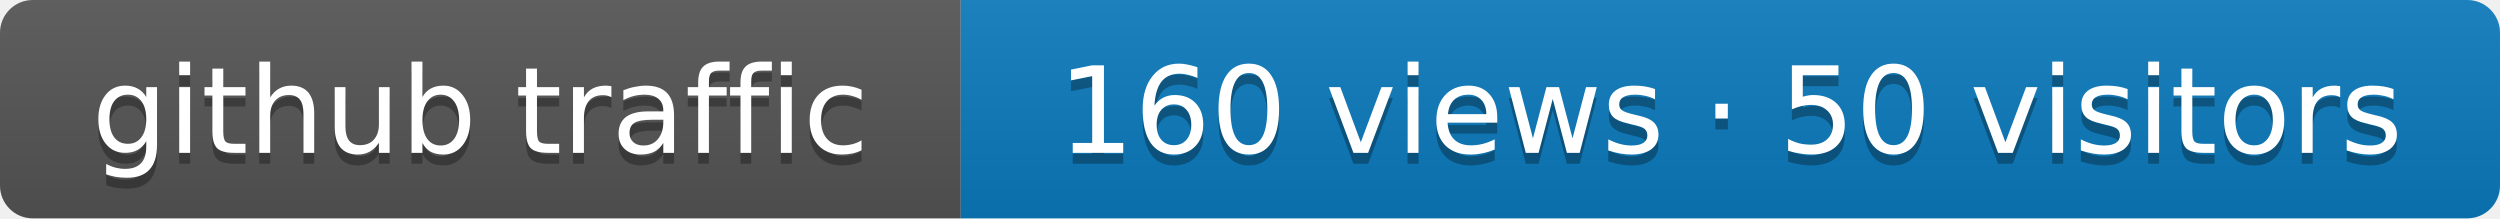
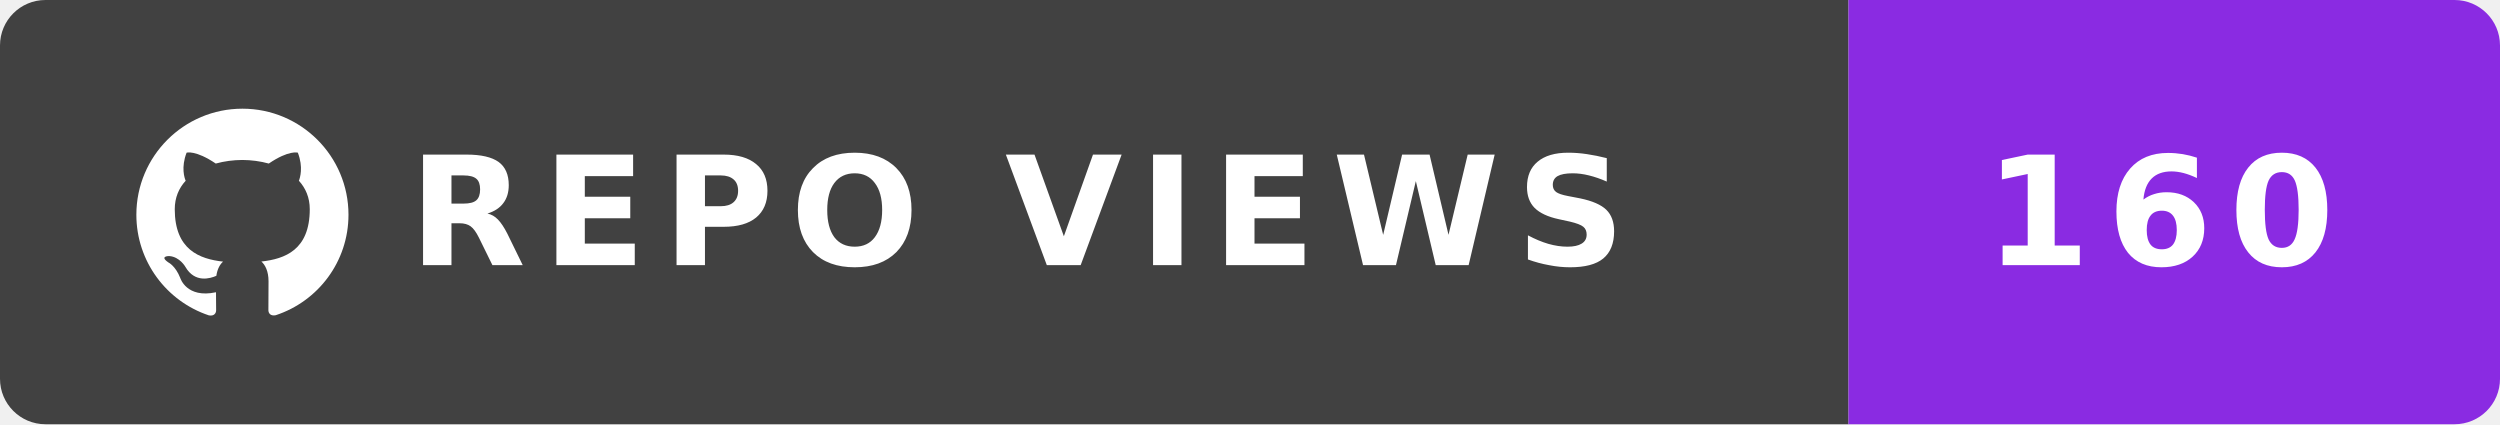
- <svg xmlns="http://www.w3.org/2000/svg" width="229" height="20" role="img" aria-label="github traffic: 160 views · 50 visitors">
-   <linearGradient id="shine" x2="0" y2="100%">
-     <stop offset="0" stop-color="#bbb" stop-opacity=".1" />
-     <stop offset="1" stop-opacity=".1" />
-   </linearGradient>
-   <clipPath id="rounded">
-     <rect width="229" height="20" rx="3" fill="#fff" />
+ <svg xmlns="http://www.w3.org/2000/svg" width="165" height="28" role="img" aria-label="repo views: 160">
+   <clipPath id="cdfnngl">
+     <rect width="165" height="28" rx="3" fill="#fff" />
  </clipPath>
-   <g clip-path="url(#rounded)">
-     <rect width="88" height="20" fill="#555" />
-     <rect x="88" width="141" height="20" fill="#0a7bbd" />
-     <rect width="229" height="20" fill="url(#shine)" />
+   <g clip-path="url(#cdfnngl)">
+     <rect width="122" height="28" fill="#414141" />
+     <rect x="122" width="43" height="28" fill="#8A2BE2" />
  </g>
-   <g fill="#fff" text-anchor="middle" font-family="Verdana,DejaVu Sans,Geneva,sans-serif" font-size="11">
-     <text x="44" y="15" fill="#010101" fill-opacity=".3">github traffic</text>
-     <text x="44" y="14">github traffic</text>
-     <text x="158.5" y="15" fill="#010101" fill-opacity=".3">160 views · 50 visitors</text>
-     <text x="158.5" y="14">160 views · 50 visitors</text>
+   <g transform="translate(9, 7) scale(0.5833333)">
+     <path fill="#fff" d="M12 .297c-6.63 0-12 5.373-12 12 0 5.303 3.438 9.8 8.205 11.385.6.113.82-.258.82-.577 0-.285-.01-1.04-.015-2.04-3.338.724-4.042-1.61-4.042-1.61C4.422 18.07 3.633 17.7 3.633 17.7c-1.087-.744.084-.729.084-.729 1.205.084 1.838 1.236 1.838 1.236 1.07 1.835 2.809 1.305 3.495.998.108-.776.417-1.305.76-1.605-2.665-.3-5.466-1.332-5.466-5.93 0-1.31.465-2.38 1.235-3.22-.135-.303-.54-1.523.105-3.176 0 0 1.005-.322 3.3 1.23.96-.267 1.98-.399 3-.405 1.02.006 2.04.138 3 .405 2.28-1.552 3.285-1.23 3.285-1.23.645 1.653.24 2.873.12 3.176.765.84 1.23 1.91 1.23 3.22 0 4.61-2.805 5.625-5.475 5.92.42.36.81 1.096.81 2.22 0 1.606-.015 2.896-.015 3.286 0 .315.21.69.825.57C20.565 22.092 24 17.592 24 12.297c0-6.627-5.373-12-12-12" />
+   </g>
+   <g fill="#fff" font-family="Verdana,DejaVu Sans,Geneva,sans-serif" font-size="10" font-weight="bold" letter-spacing="1.1">
+     <text x="27" y="17.5">REPO VIEWS</text>
+     <text x="131" y="17.5">160</text>
  </g>
</svg>
